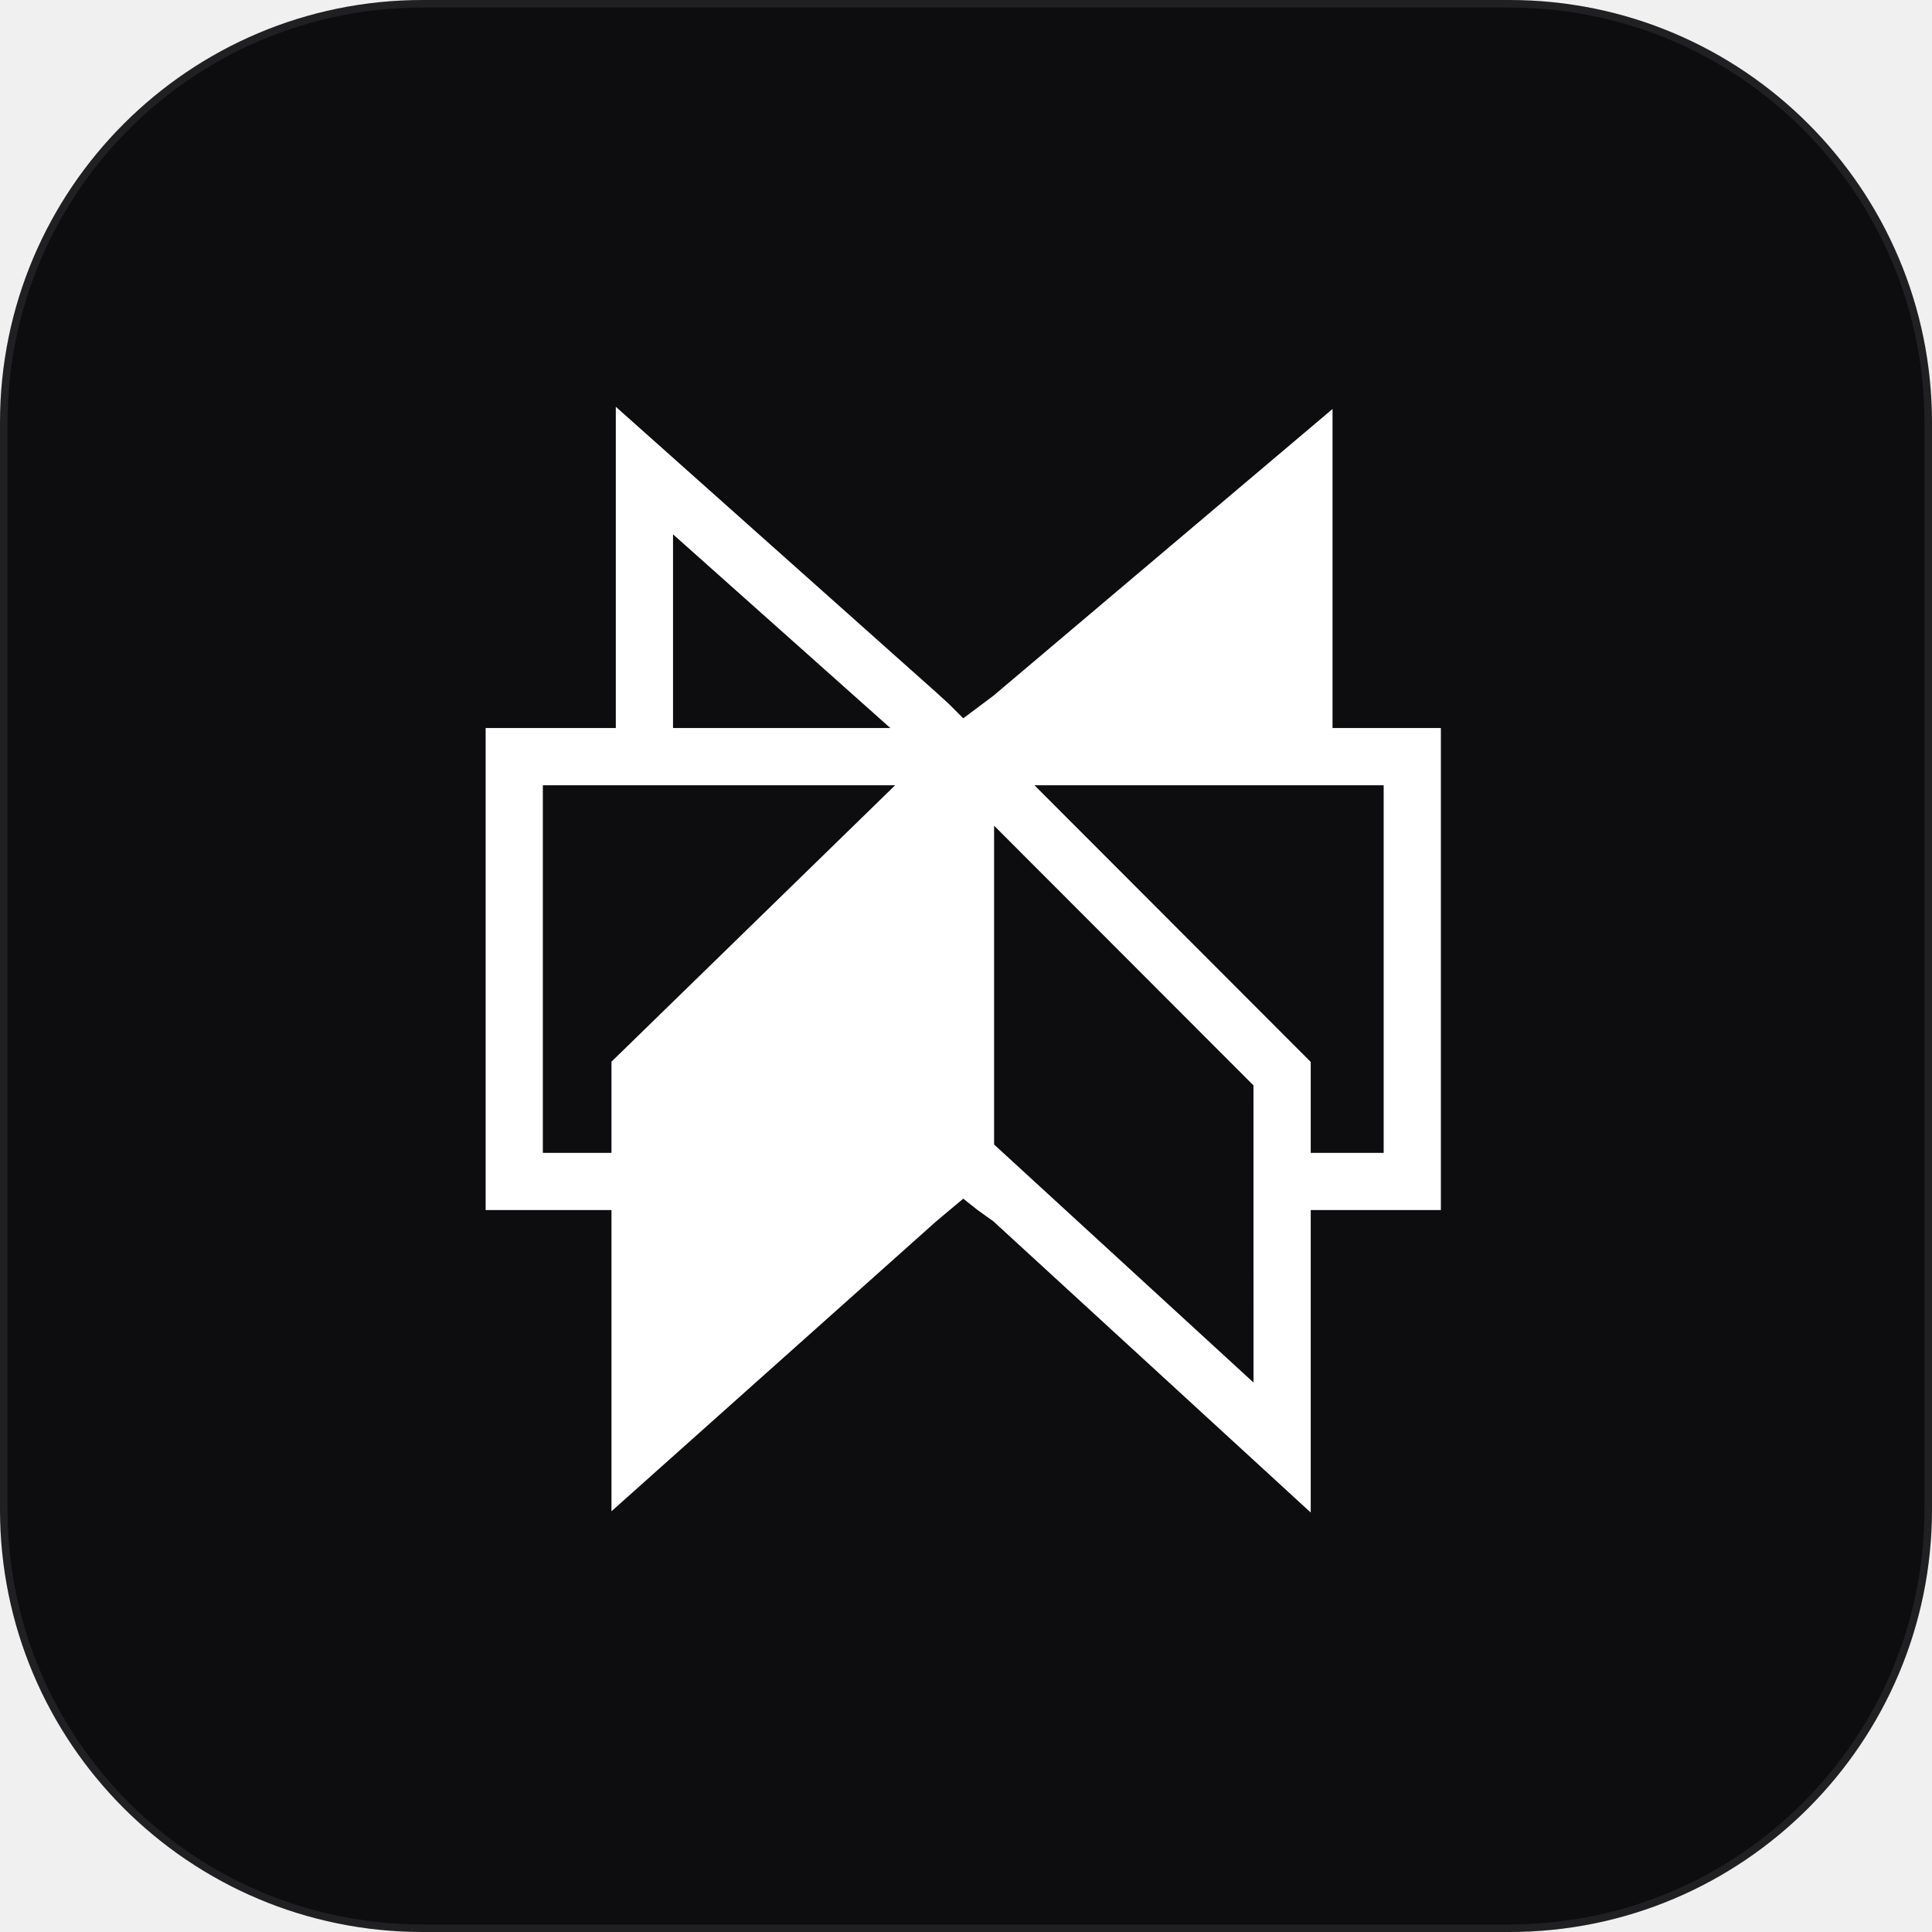
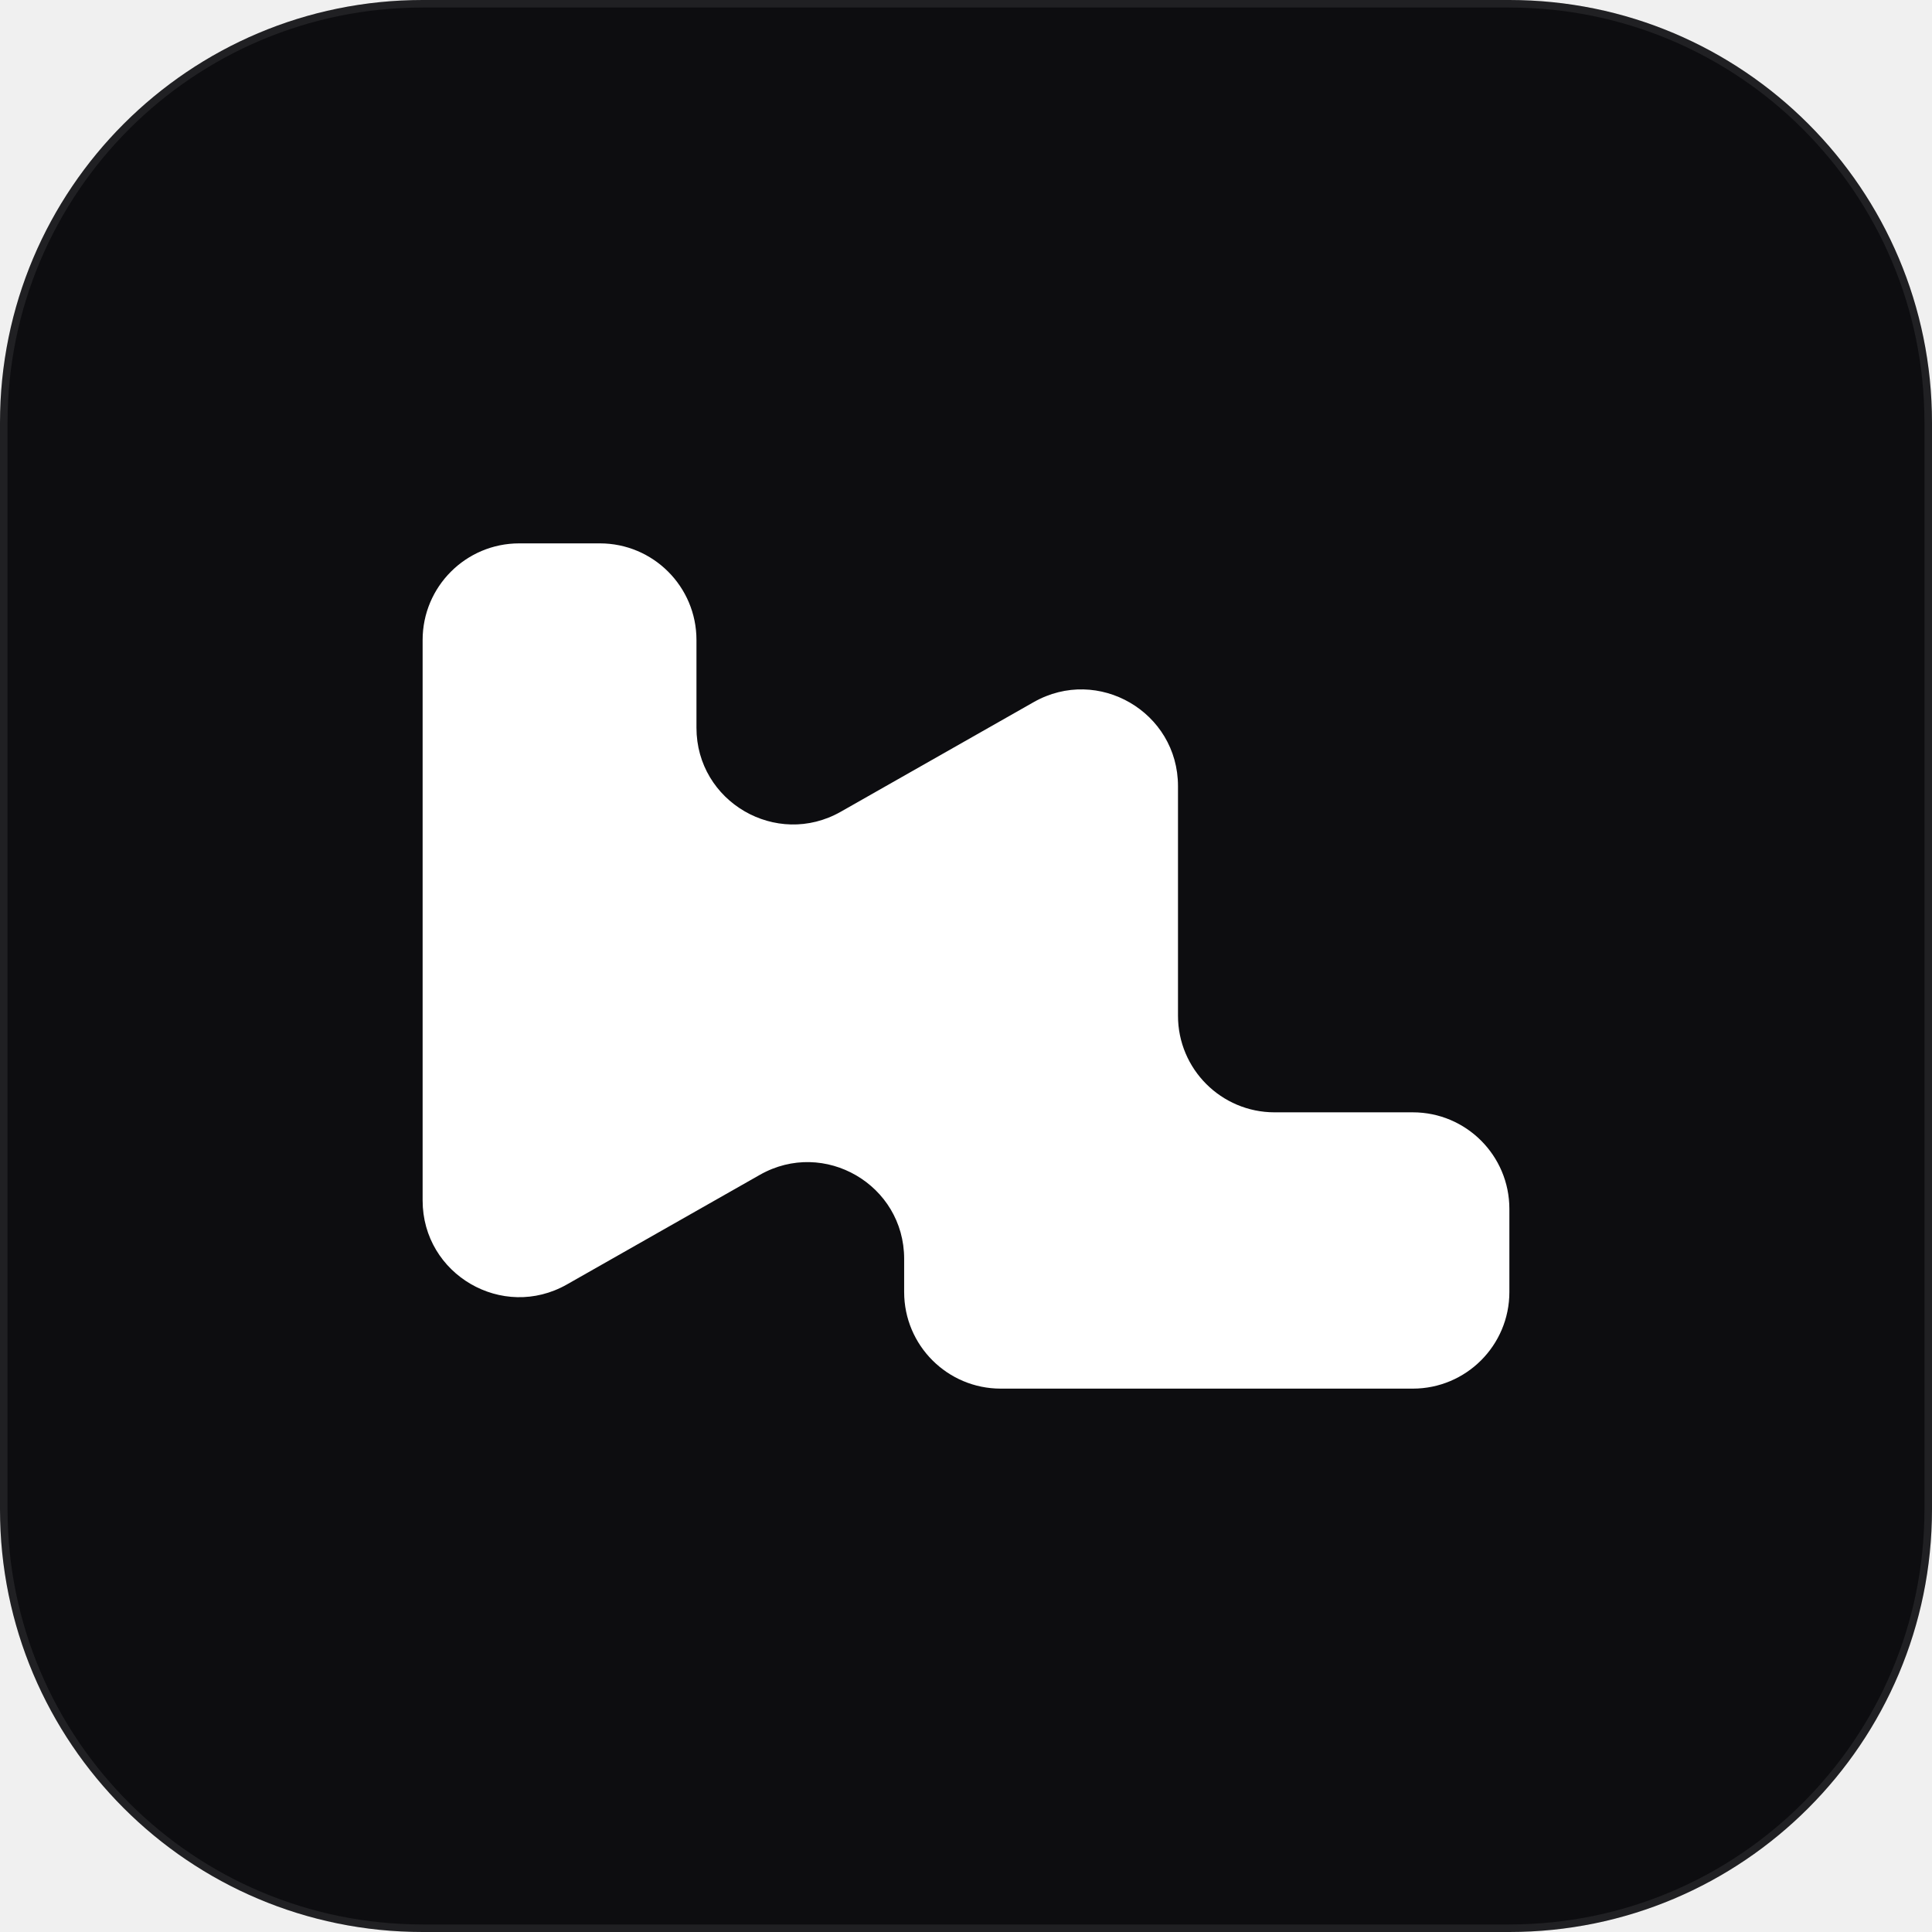
<svg xmlns="http://www.w3.org/2000/svg" width="512" height="512" viewBox="0 0 512 512" fill="none">
  <rect width="512" height="512" rx="112" fill="#0d0d10" />
  <rect x="1" y="1" width="510" height="510" rx="111" stroke="#ffffff" stroke-opacity="0.08" stroke-width="2" />
-   <g transform="translate(128.7, 107.8) scale(3.8)">
-     <path d="M35.405 20.157L59.061 0.154V22.405H66.618V56.02H57.541V77.115L35.406 56.803L34.309 56.02L33.309 55.226L31.416 56.812L8.776 77.026V56.02H0V22.405H9.078V0L31.416 19.912L32.309 20.726L33.309 21.726L35.405 20.157ZM28.559 26.395C20.367 26.4 12.178 26.395 3.99 26.395V52.03H8.775V45.674L28.559 26.395ZM38.273 26.395L57.541 45.69V52.03H62.628V26.395C54.515 26.395 46.392 26.4 38.273 26.395ZM28.224 22.405L13.068 8.895V22.405H28.224ZM35.459 29.215V51.449L53.551 68.049C53.551 61.139 53.548 54.235 53.548 47.325L35.459 29.215Z" fill="#FFFFFF" />
+   <g transform="translate(112, 144) scale(6.4)">
+     <path d="M4 0C1.791 0 0 1.791 0 4V27.208C0 30.275 3.31 32.201 5.976 30.686L13.963 26.148C16.63 24.633 19.939 26.559 19.939 29.626V31C19.939 33.209 21.73 35 23.939 35H41C43.209 35 45 33.209 45 31V27.559C45 25.349 43.209 23.559 41 23.559H35.278C33.069 23.559 31.278 21.768 31.278 19.559V10.052C31.278 6.985 27.969 5.059 25.302 6.574L17.315 11.112C14.649 12.627 11.339 10.701 11.339 7.634V4C11.339 1.791 9.548 0 7.339 0H4Z" fill="white" />
  </g>
</svg>
